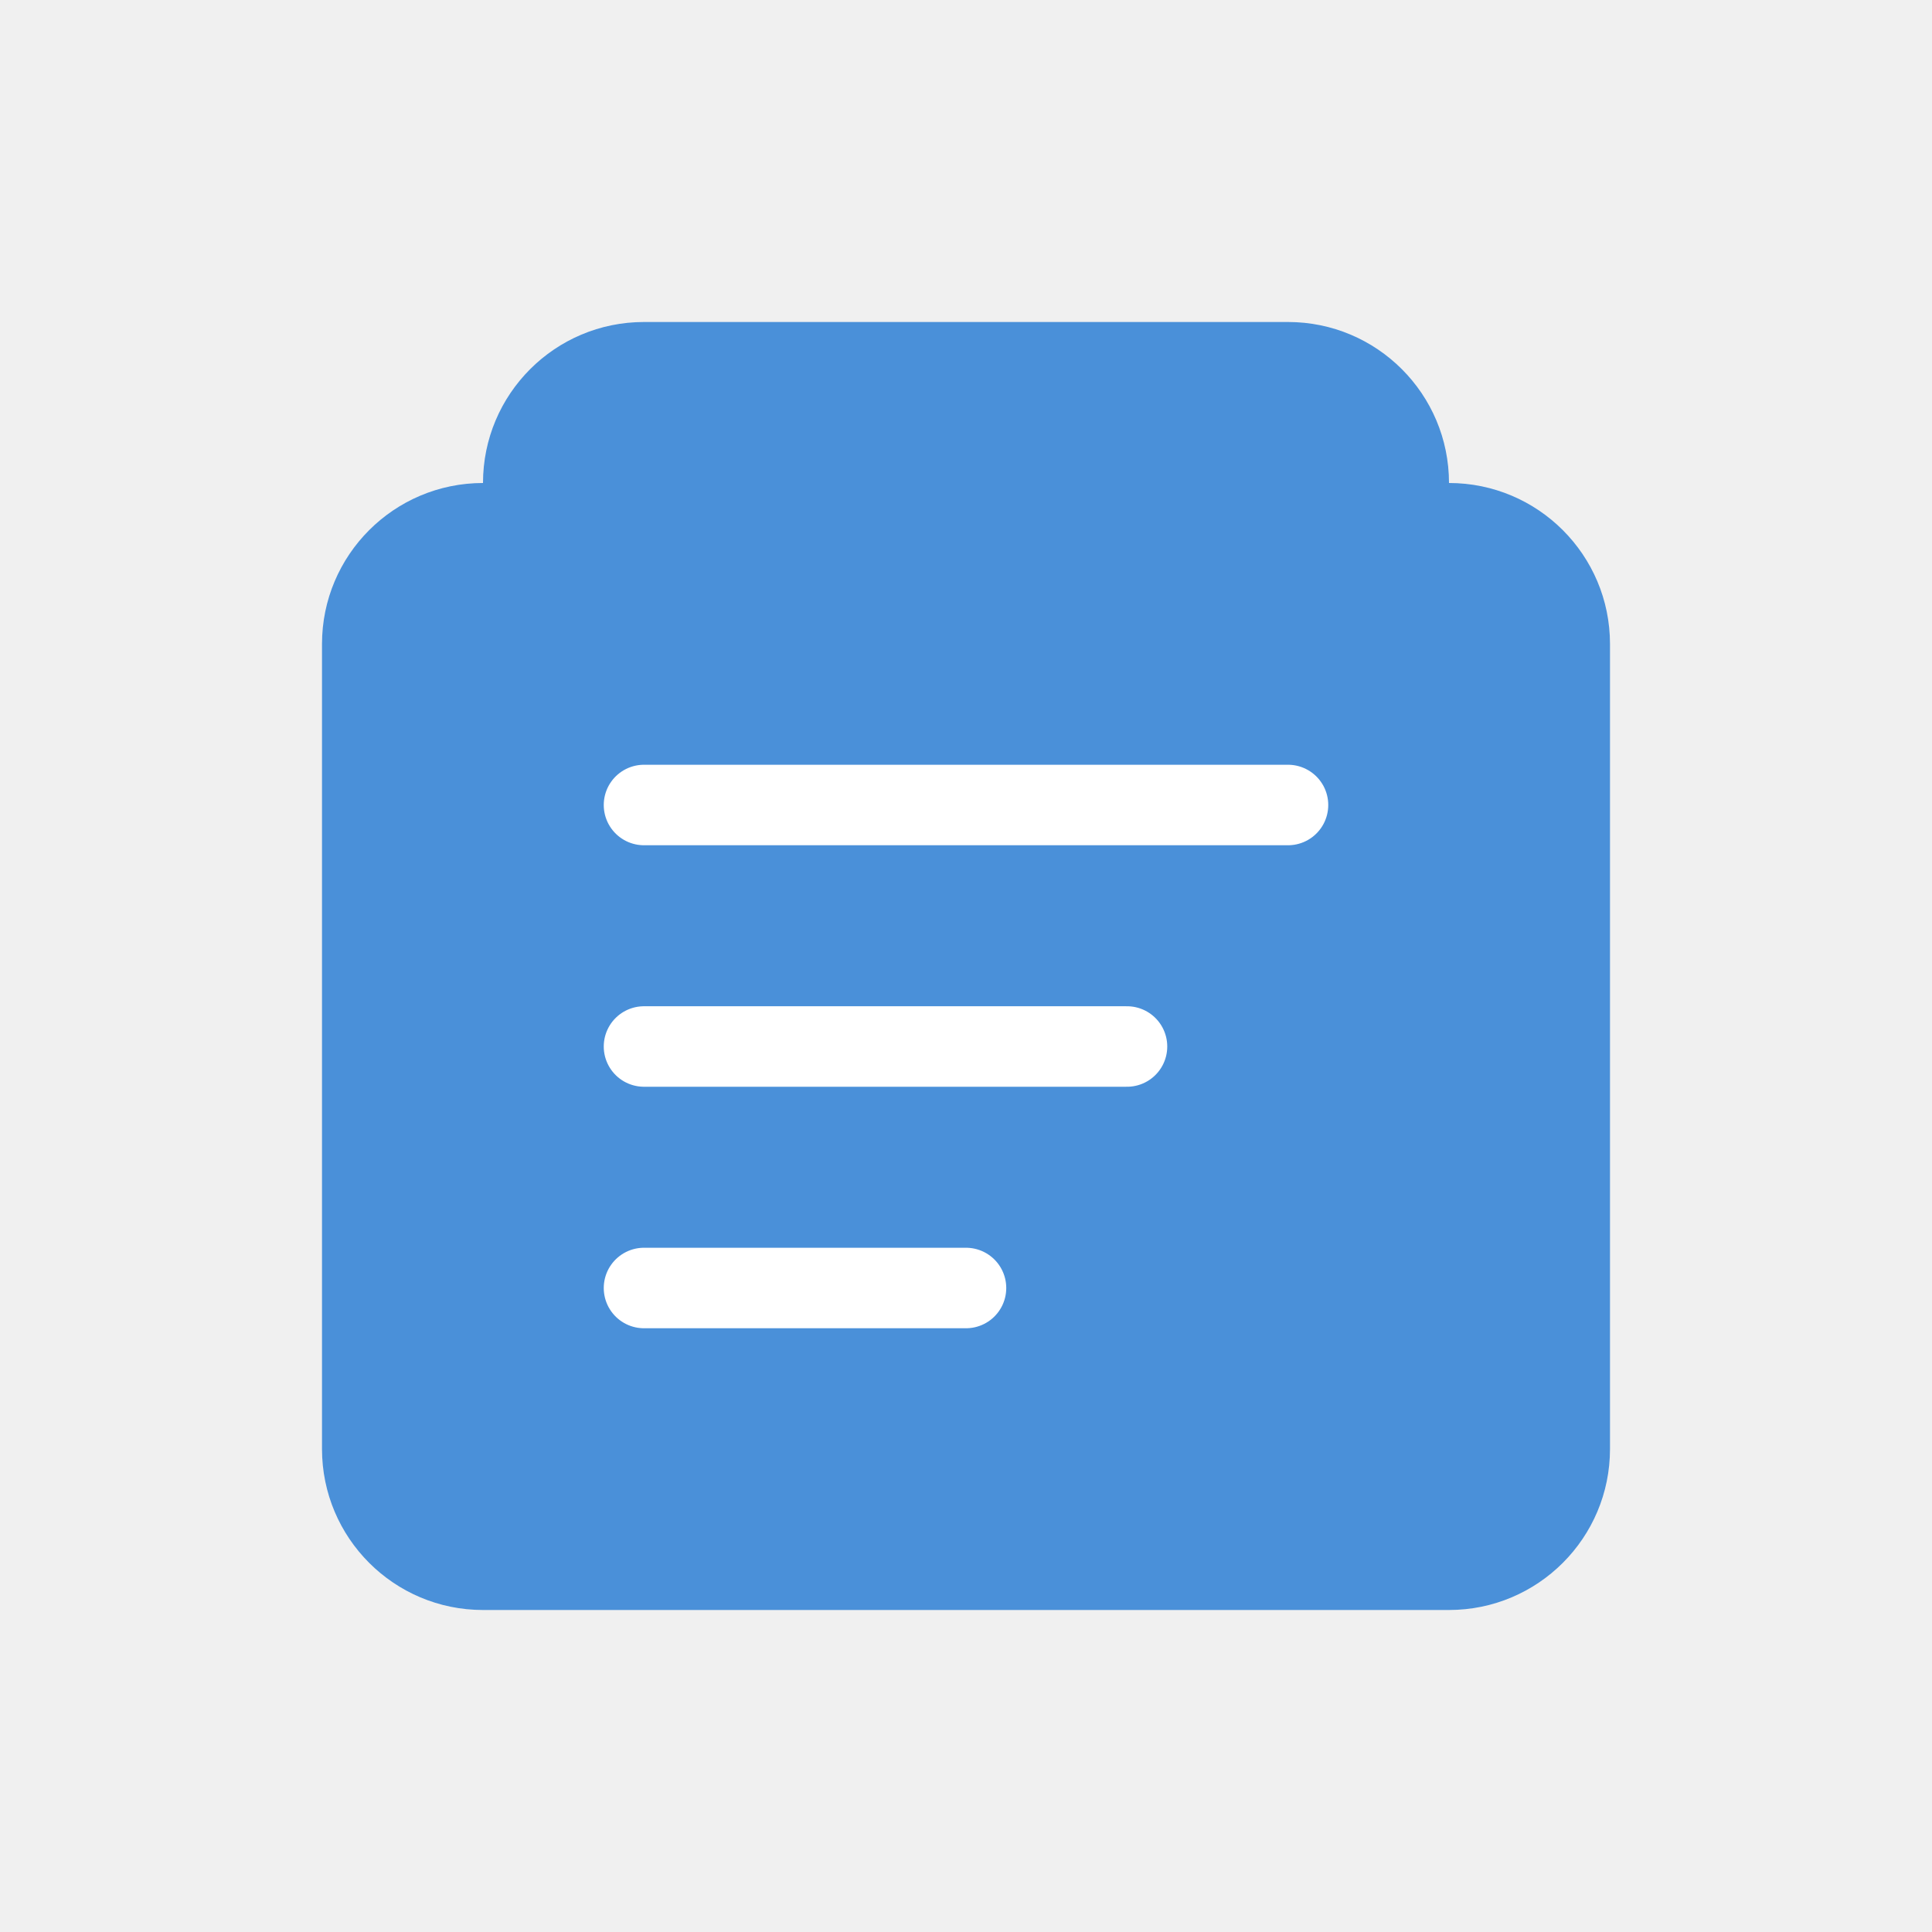
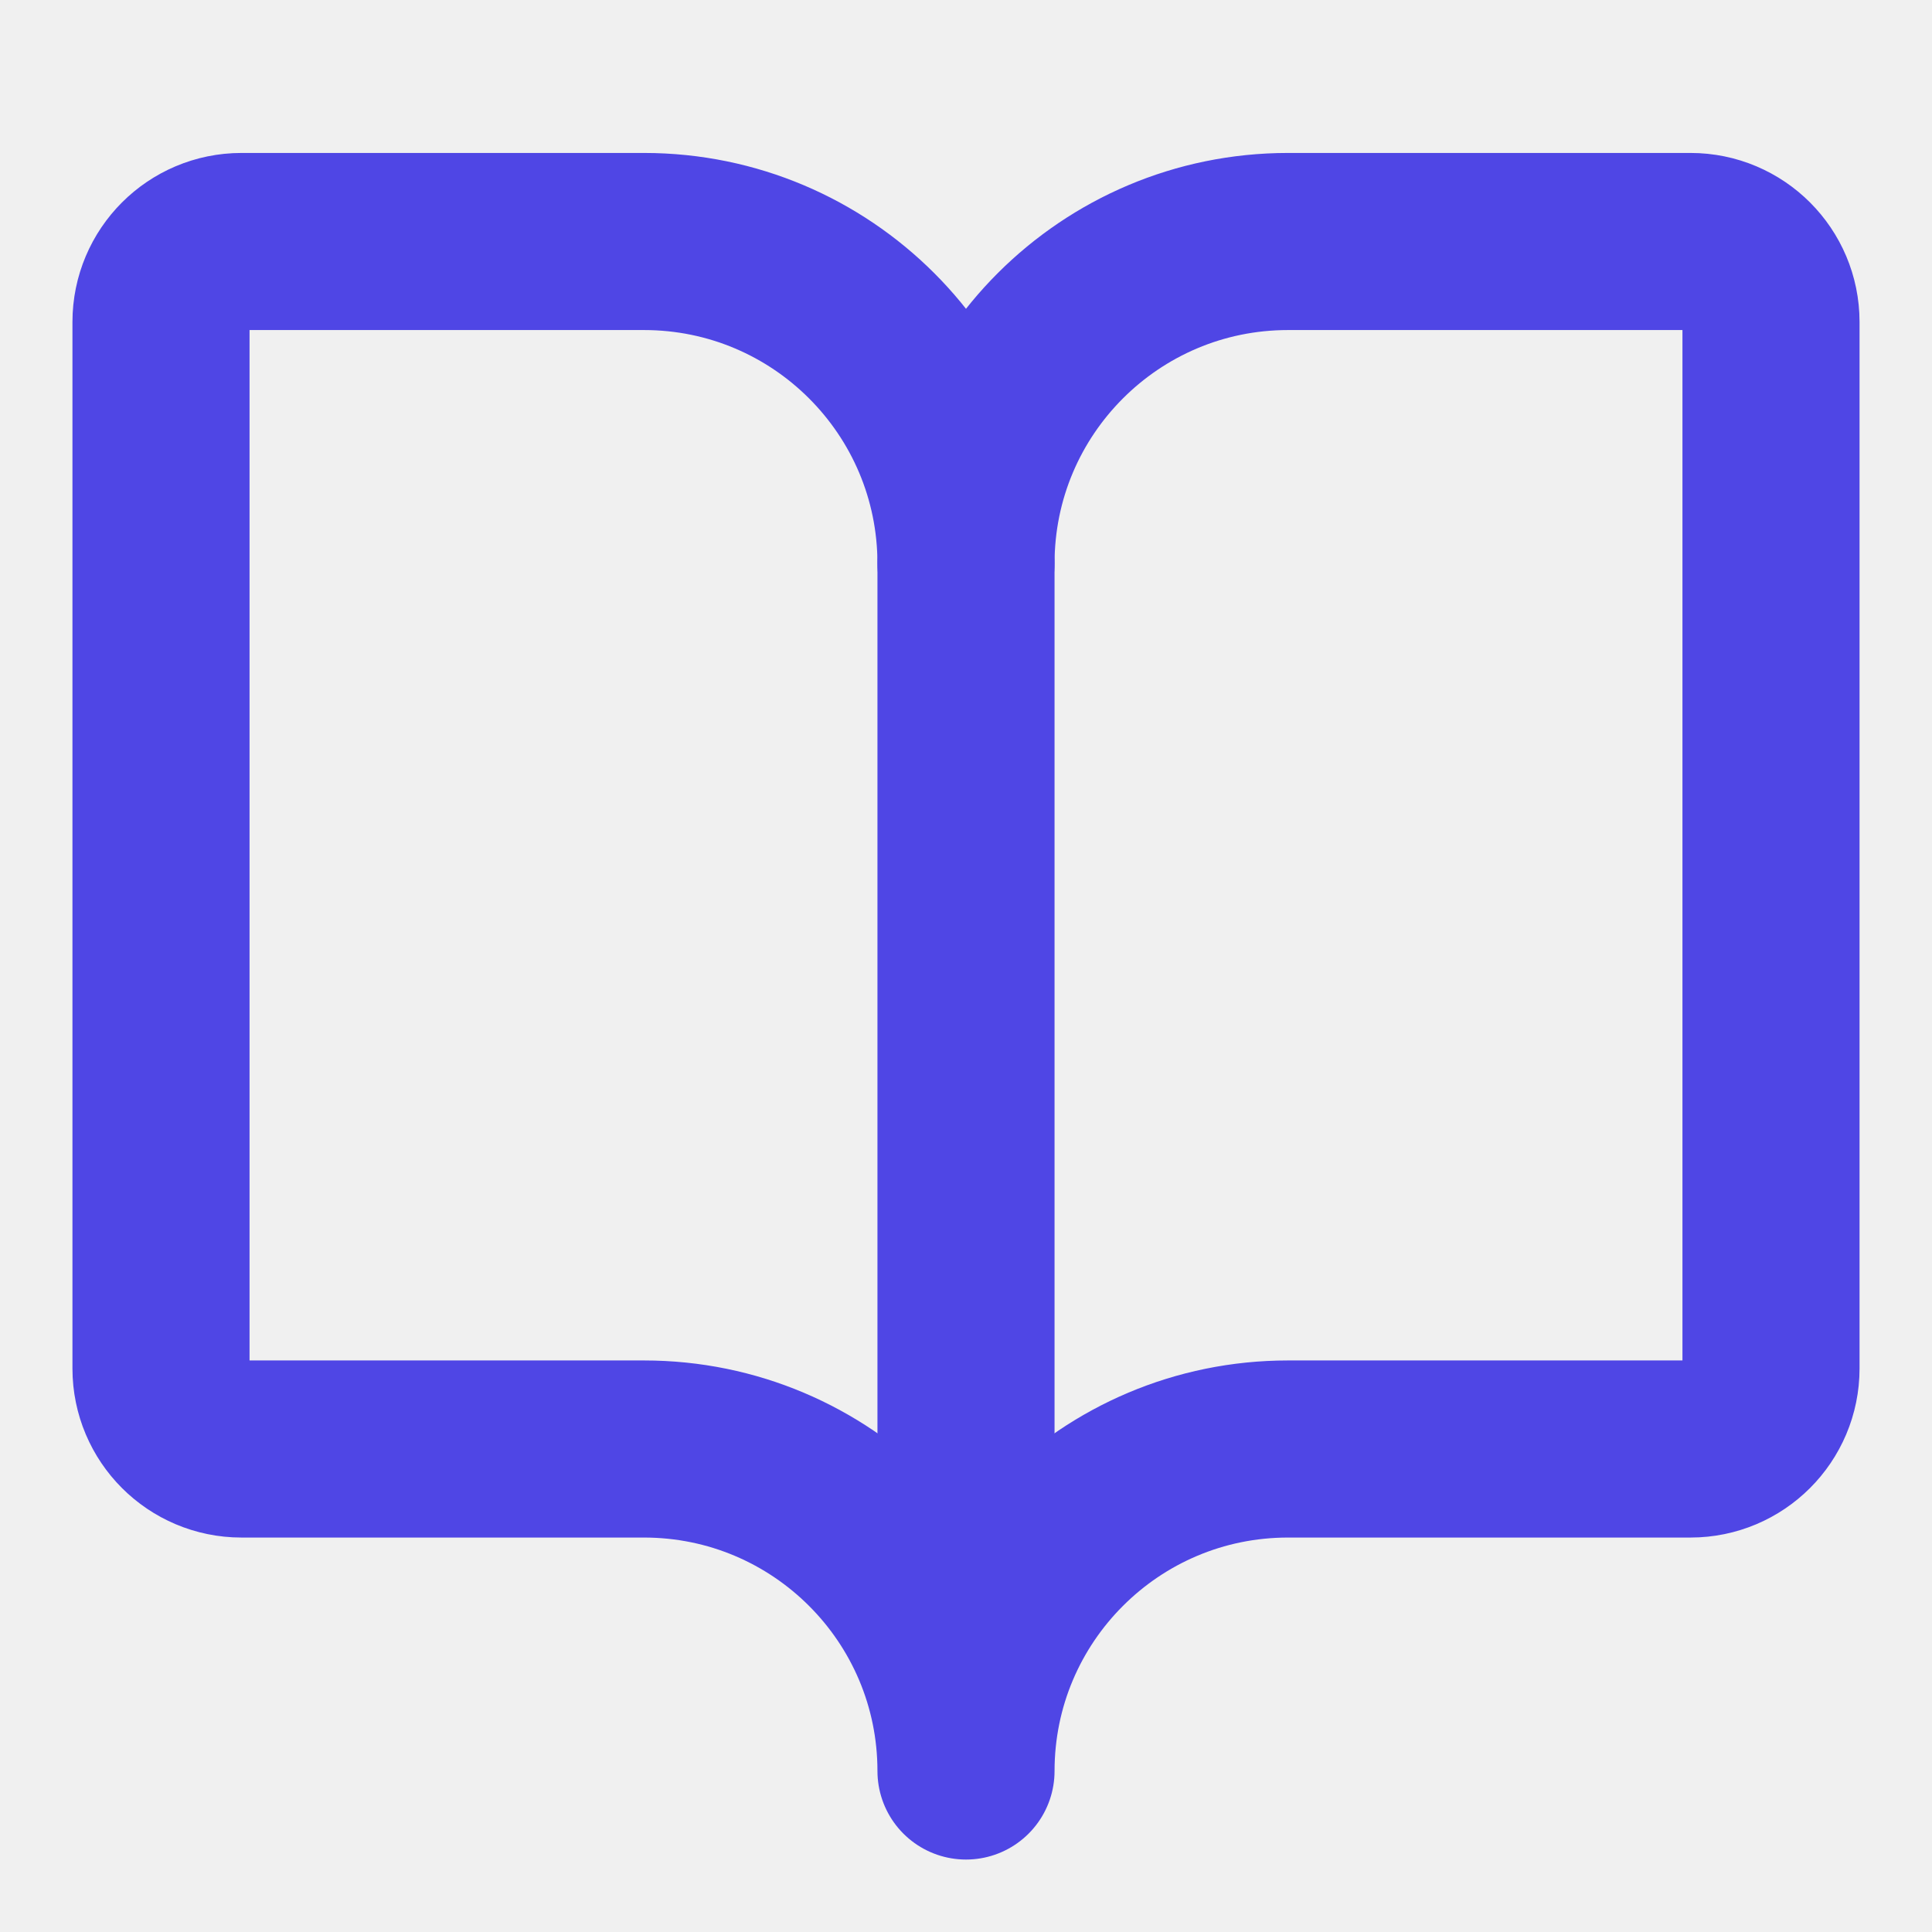
- <svg xmlns="http://www.w3.org/2000/svg" width="48" height="48" viewBox="0 0 48 48" fill="none">
-   <rect x="8" y="12" width="32" height="28" rx="4" fill="#4A90D9" />
-   <rect x="12" y="8" width="24" height="28" rx="4" fill="#4A90D9" />
-   <path d="M16 20h16M16 26h12M16 32h8" stroke="white" stroke-width="2" stroke-linecap="round" />
+ <svg xmlns="http://www.w3.org/2000/svg" width="81" height="81" viewBox="0 0 24 24" fill="none" stroke="#4F46E5" stroke-width="2.2" stroke-linecap="round" stroke-linejoin="round">
+   <path d="M12 7v14" />
+   <path d="M3 18a1 1 0 0 1-1-1V4a1 1 0 0 1 1-1h5a4 4 0 0 1 4 4 4 4 0 0 1 4-4h5a1 1 0 0 1 1 1v13a1 1 0 0 1-1 1h-5a4 4 0 0 0-4 4 4 4 0 0 0-4-4z" />
</svg>
